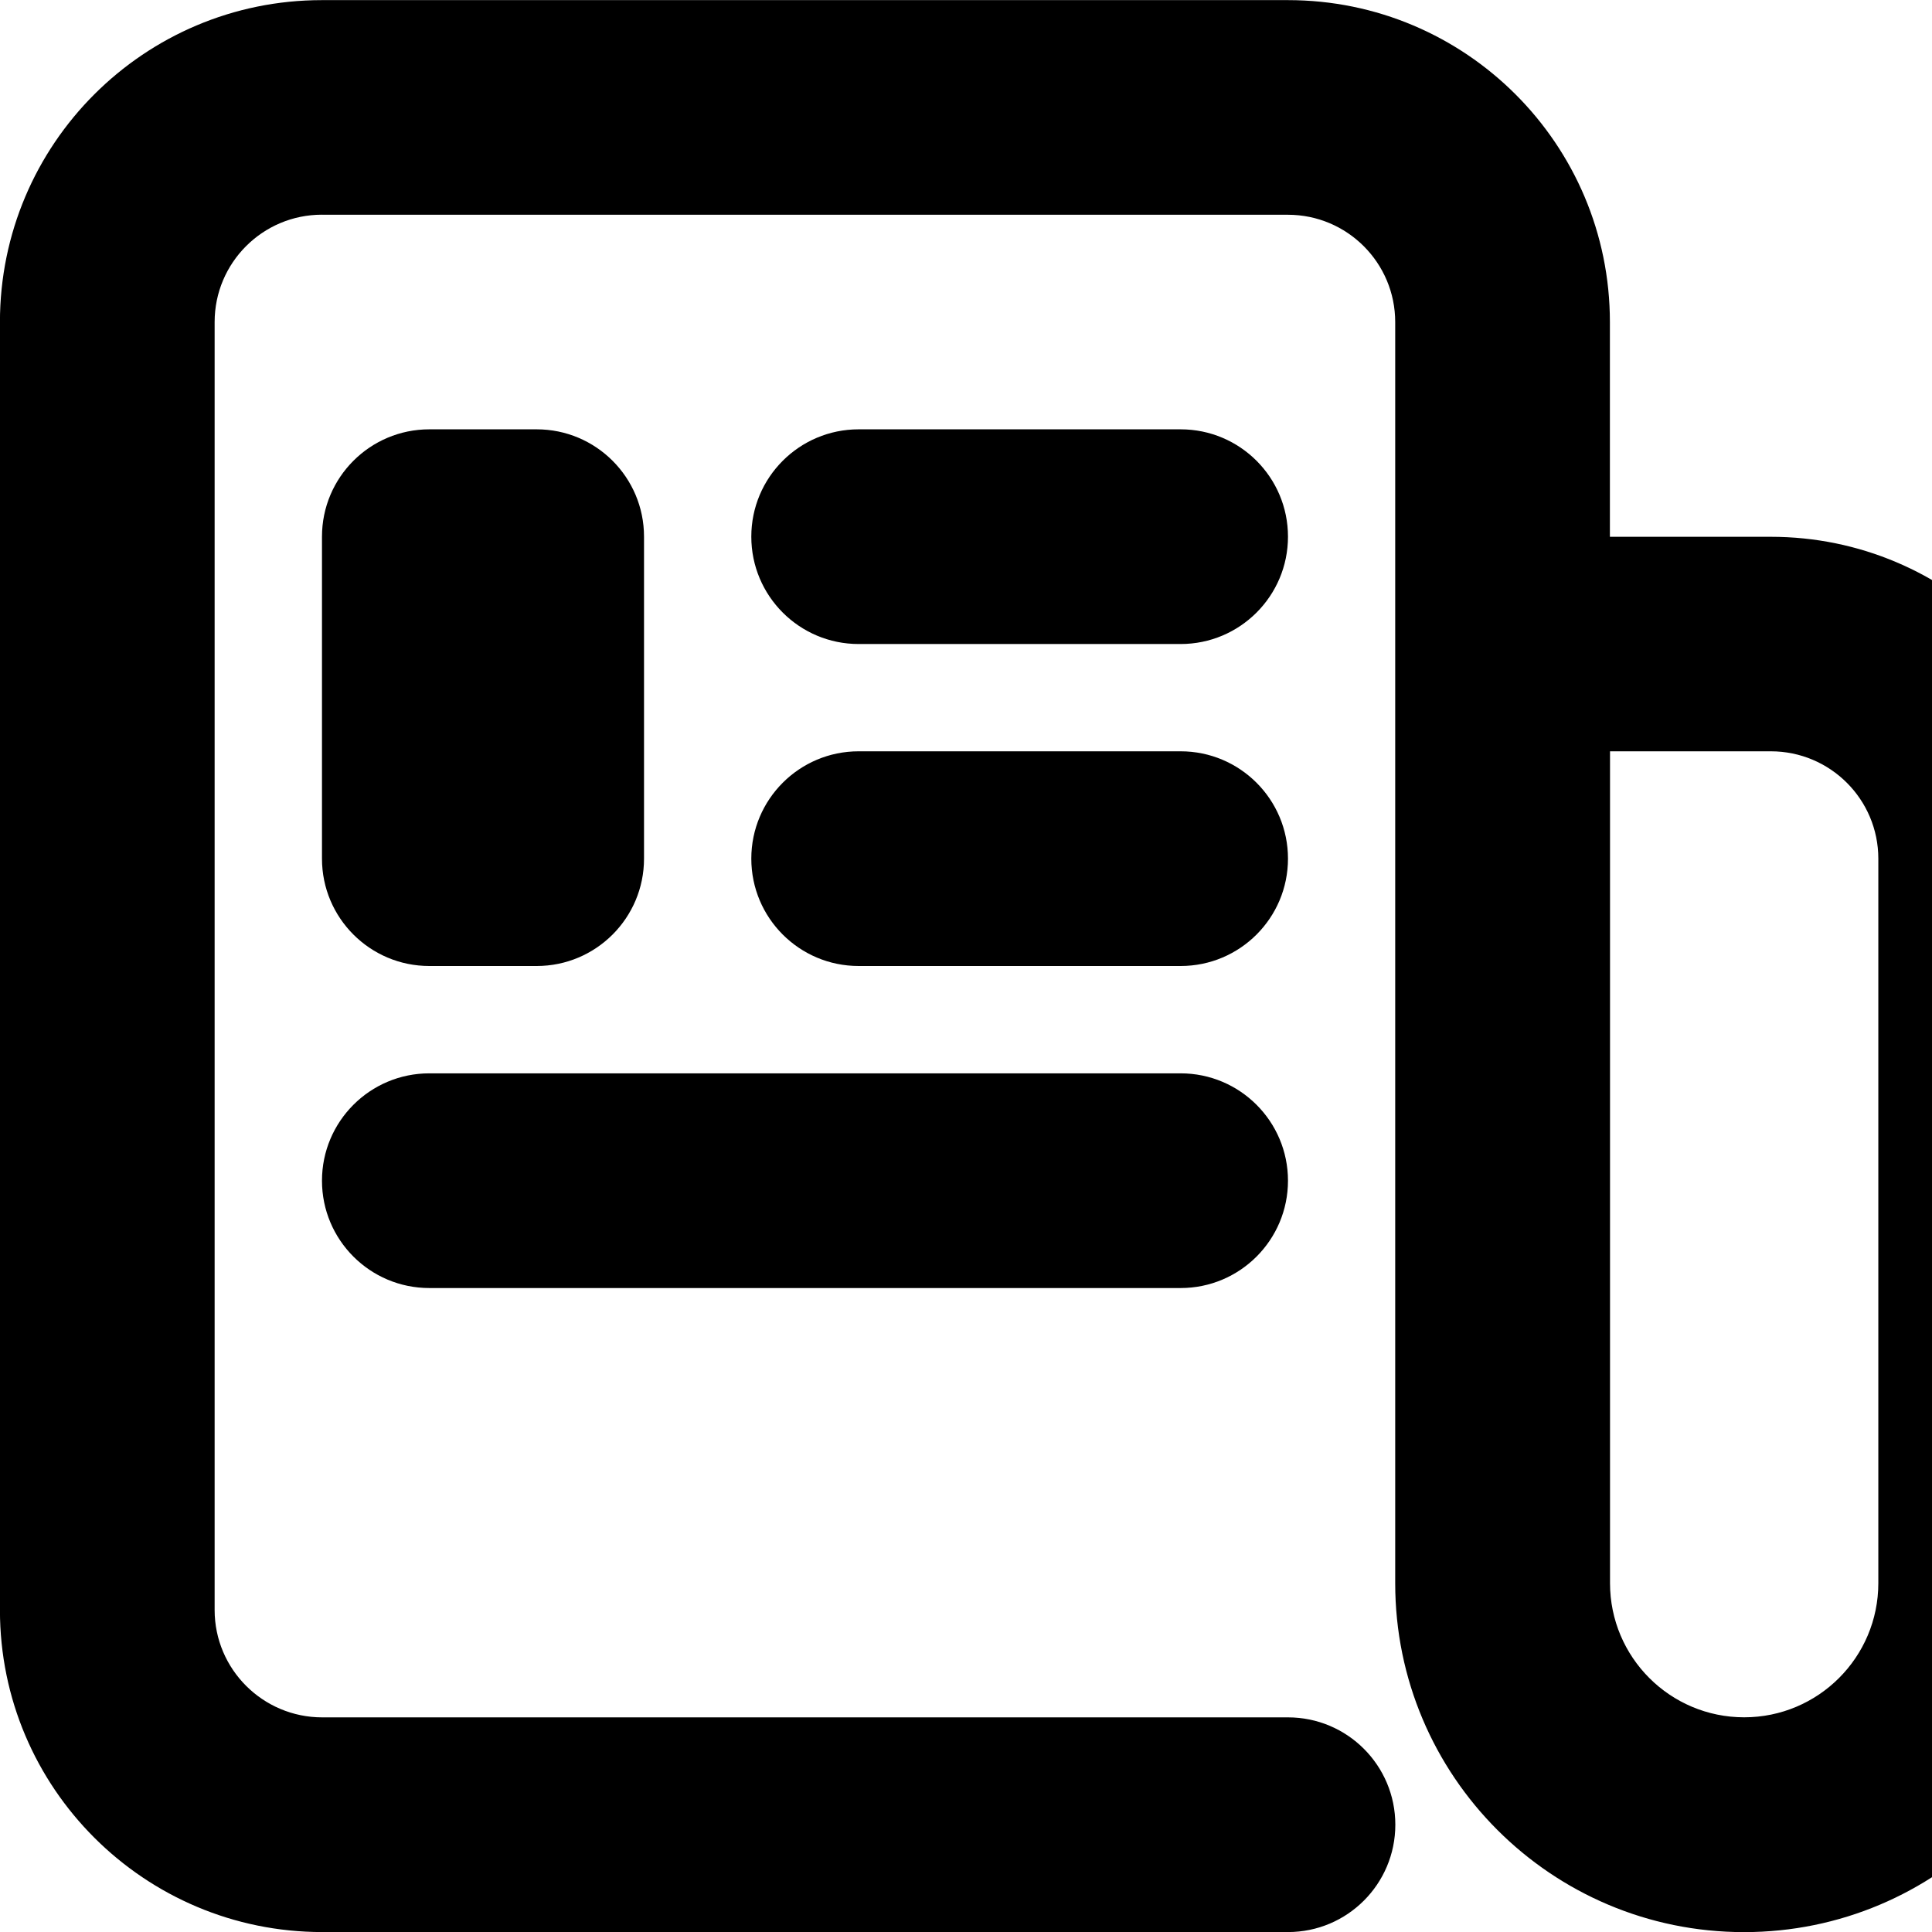
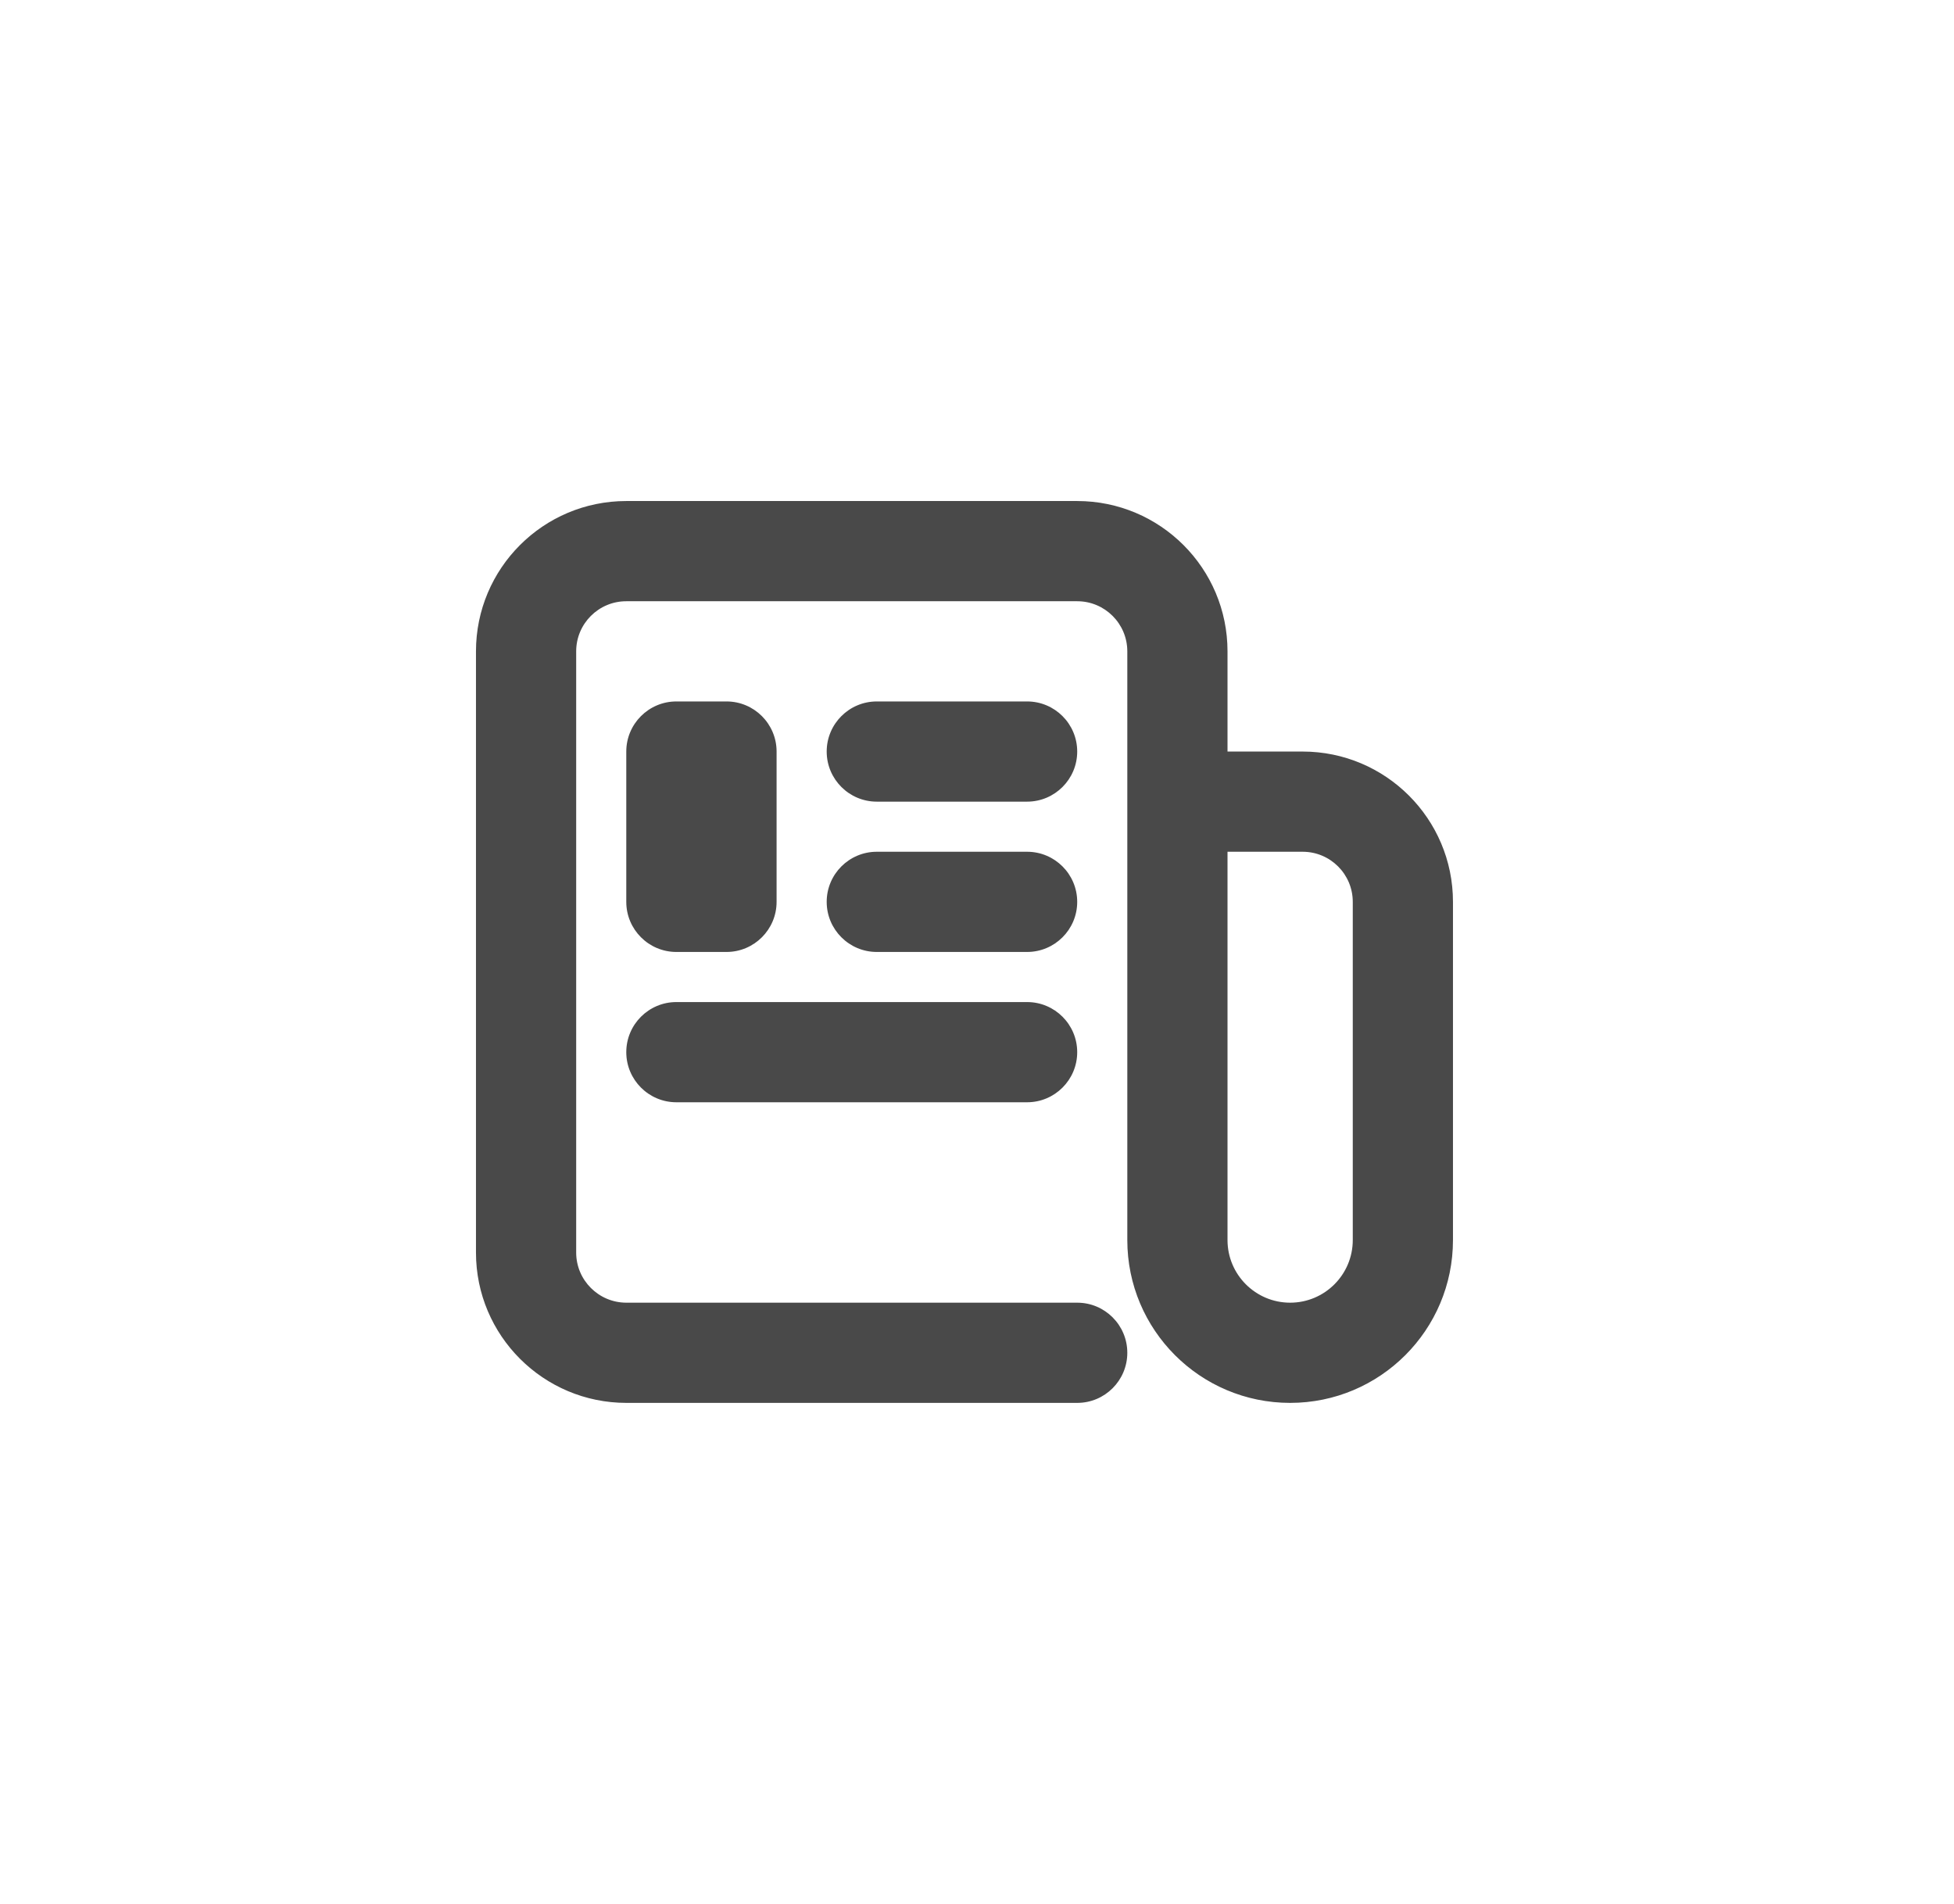
- <svg xmlns="http://www.w3.org/2000/svg" version="1.1" width="32" height="32" viewBox="0 0 32 32">
-   <path d="M5.333 3.556c-0.982 0-1.778 0.796-1.778 1.778v21.333c0 0.979 0.797 1.778 1.782 1.778h15.996c0.982 0 1.778 0.796 1.778 1.778s-0.796 1.778-1.778 1.778h-15.996c-2.943 0-5.338-2.385-5.338-5.333v-21.333c0-2.946 2.388-5.333 5.333-5.333h16c2.946 0 5.333 2.388 5.333 5.333v3.556h2.665c2.944 0 5.335 2.387 5.335 5.333v12c0 3.191-2.587 5.778-5.778 5.778s-5.778-2.587-5.778-5.778v-20.889c0-0.982-0.796-1.778-1.778-1.778h-16zM26.667 12.444v13.778c0 1.227 0.995 2.222 2.222 2.222s2.222-0.995 2.222-2.222v-12c0-0.981-0.797-1.778-1.78-1.778h-2.665zM12.444 8.889c0-0.982 0.796-1.778 1.778-1.778h5.333c0.982 0 1.778 0.796 1.778 1.778s-0.796 1.778-1.778 1.778h-5.333c-0.982 0-1.778-0.796-1.778-1.778zM5.333 19.556c0-0.982 0.796-1.778 1.778-1.778h12.444c0.982 0 1.778 0.796 1.778 1.778s-0.796 1.778-1.778 1.778h-12.444c-0.982 0-1.778-0.796-1.778-1.778zM14.222 12.444c-0.982 0-1.778 0.796-1.778 1.778s0.796 1.778 1.778 1.778h5.333c0.982 0 1.778-0.796 1.778-1.778s-0.796-1.778-1.778-1.778h-5.333zM7.111 7.111c-0.982 0-1.778 0.796-1.778 1.778v5.333c0 0.982 0.796 1.778 1.778 1.778h1.778c0.982 0 1.778-0.796 1.778-1.778v-5.333c0-0.982-0.796-1.778-1.778-1.778h-1.778z" />
+ <svg xmlns="http://www.w3.org/2000/svg" width="39" height="38" viewBox="0 0 39 38" fill="none">
+   <path fill-rule="evenodd" clip-rule="evenodd" d="M12.5 12C11.948 12 11.5 12.448 11.5 13V25C11.5 25.551 11.949 26 12.502 26H12.523H12.543H12.564H12.584H12.604H12.624H12.645H12.665H12.685H12.705H12.725H12.745H12.764H12.784H12.804H12.823H12.843H12.863H12.882H12.901H12.921H12.94H12.959H12.979H12.998H13.017H13.036H13.055H13.074H13.093H13.112H13.131H13.149H13.168H13.187H13.206H13.224H13.243H13.261H13.28H13.298H13.316H13.335H13.353H13.371H13.389H13.407H13.425H13.444H13.461H13.479H13.497H13.515H13.533H13.551H13.568H13.586H13.604H13.621H13.639H13.656H13.674H13.691H13.709H13.726H13.743H13.761H13.778H13.795H13.812H13.829H13.847H13.864H13.88H13.898H13.914H13.931H13.948H13.965H13.982H13.998H14.015H14.032H14.049H14.065H14.082H14.098H14.115H14.131H14.148H14.164H14.18H14.197H14.213H14.229H14.246H14.262H14.278H14.294H14.31H14.326H14.342H14.358H14.374H14.39H14.406H14.422H14.438H14.454H14.47H14.486H14.501H14.517H14.533H14.548H14.564H14.58H14.595H14.611H14.626H14.642H14.658H14.673H14.688H14.704H14.719H14.735H14.75H14.765H14.781H14.796H14.811H14.826H14.842H14.857H14.872H14.887H14.902H14.918H14.933H14.948H14.963H14.978H14.993H15.008H15.023H15.038H15.053H15.068H15.083H15.098H15.112H15.127H15.142H15.157H15.172H15.187H15.201H15.216H15.231H15.246H15.26H15.275H15.29H15.304H15.319H15.334H15.348H15.363H15.378H15.392H15.407H15.421H15.436H15.451H15.465H15.48H15.494H15.509H15.523H15.538H15.552H15.567H15.581H15.596H15.61H15.625H15.639H15.654H15.668H15.683H15.697H15.711H15.726H15.74H15.755H15.769H15.784H15.798H15.812H15.827H15.841H15.855H15.87H15.884H15.899H15.913H15.927H15.942H15.956H15.97H15.985H15.999H16.014H16.028H16.042H16.057H16.071H16.085H16.1H16.114H16.129H16.143H16.157H16.172H16.186H16.201H16.215H16.229H16.244H16.258H16.273H16.287H16.301H16.316H16.33H16.345H16.359H16.374H16.388H16.403H16.417H16.431H16.446H16.46H16.475H16.49H16.504H16.519H16.533H16.548H16.562H16.577H16.591H16.606H16.621H16.635H16.65H16.665H16.679H16.694H16.709H16.723H16.738H16.753H16.767H16.782H16.797H16.812H16.827H16.841H16.856H16.871H16.886H16.901H16.916H16.931H16.946H16.961H16.976H16.991H17.006H17.02H17.036H17.051H17.066H17.081H17.096H17.111H17.126H17.141H17.157H17.172H17.187H17.202H17.218H17.233H17.248H17.264H17.279H17.294H17.31H17.325H17.341H17.356H17.372H17.387H17.403H17.419H17.434H17.45H17.465H17.481H17.497H17.513H17.529H17.544H17.56H17.576H17.592H17.608H17.624H17.64H17.656H17.672H17.688H17.704H17.72H17.736H17.753H17.769H17.785H17.801H17.818H17.834H17.851H17.867H17.883H17.9H17.916H17.933H17.95H17.966H17.983H18H18.016H18.033H18.05H18.067H18.084H18.101H18.118H18.135H18.152H18.169H18.186H18.203H18.22H18.237H18.255H18.272H18.289H18.307H18.324H18.342H18.359H18.377H18.394H18.412H18.43H18.447H18.465H18.483H18.501H18.519H18.537H18.555H18.573H18.591H18.609H18.627H18.645H18.663H18.682H18.7H18.718H18.737H18.755H18.774H18.792H18.811H18.83H18.849H18.867H18.886H18.905H18.924H18.943H18.962H18.981H19H19.019H19.038H19.058H19.077H19.096H19.116H19.135H19.155H19.174H19.194H19.214H19.233H19.253H19.273H19.293H19.313H19.333H19.353H19.373H19.393H19.414H19.434H19.454H19.475H19.495H19.516H19.536H19.557H19.578H19.599H19.619H19.64H19.661H19.682H19.703H19.724H19.745H19.767H19.788H19.809H19.831H19.852H19.874H19.895H19.917H19.939H19.961H19.983H20.005H20.026H20.049H20.071H20.093H20.115H20.137H20.16H20.182H20.205H20.227H20.25H20.273H20.296H20.318H20.341H20.364H20.387H20.41H20.434H20.457H20.48H20.504H20.527H20.551H20.574H20.598H20.622H20.645H20.669H20.693H20.717H20.742H20.766H20.79H20.814H20.839H20.863H20.888H20.912H20.937H20.962H20.987H21.012H21.037H21.062H21.087H21.112H21.137H21.163H21.188H21.214H21.239H21.265H21.291H21.317H21.343H21.369H21.395H21.421H21.447H21.474H21.5C22.052 26 22.5 26.448 22.5 27C22.5 27.552 22.052 28 21.5 28H21.474H21.447H21.421H21.395H21.369H21.343H21.317H21.291H21.265H21.239H21.214H21.188H21.163H21.137H21.112H21.087H21.062H21.037H21.012H20.987H20.962H20.937H20.912H20.888H20.863H20.839H20.814H20.79H20.766H20.742H20.717H20.693H20.669H20.645H20.622H20.598H20.574H20.551H20.527H20.504H20.48H20.457H20.434H20.41H20.387H20.364H20.341H20.318H20.296H20.273H20.25H20.227H20.205H20.182H20.16H20.137H20.115H20.093H20.071H20.049H20.026H20.005H19.983H19.961H19.939H19.917H19.895H19.874H19.852H19.831H19.809H19.788H19.767H19.745H19.724H19.703H19.682H19.661H19.64H19.619H19.599H19.578H19.557H19.536H19.516H19.495H19.475H19.454H19.434H19.414H19.393H19.373H19.353H19.333H19.313H19.293H19.273H19.253H19.233H19.214H19.194H19.174H19.155H19.135H19.116H19.096H19.077H19.058H19.038H19.019H19H18.981H18.962H18.943H18.924H18.905H18.886H18.867H18.849H18.83H18.811H18.792H18.774H18.755H18.737H18.718H18.7H18.682H18.663H18.645H18.627H18.609H18.591H18.573H18.555H18.537H18.519H18.501H18.483H18.465H18.447H18.43H18.412H18.394H18.377H18.359H18.342H18.324H18.307H18.289H18.272H18.255H18.237H18.22H18.203H18.186H18.169H18.152H18.135H18.118H18.101H18.084H18.067H18.05H18.033H18.016H18H17.983H17.966H17.95H17.933H17.916H17.9H17.883H17.867H17.851H17.834H17.818H17.801H17.785H17.769H17.753H17.736H17.72H17.704H17.688H17.672H17.656H17.64H17.624H17.608H17.592H17.576H17.56H17.544H17.529H17.513H17.497H17.481H17.465H17.45H17.434H17.419H17.403H17.387H17.372H17.356H17.341H17.325H17.31H17.294H17.279H17.264H17.248H17.233H17.218H17.202H17.187H17.172H17.157H17.141H17.126H17.111H17.096H17.081H17.066H17.051H17.036H17.02H17.006H16.991H16.976H16.961H16.946H16.931H16.916H16.901H16.886H16.871H16.856H16.841H16.827H16.812H16.797H16.782H16.767H16.753H16.738H16.723H16.709H16.694H16.679H16.665H16.65H16.635H16.621H16.606H16.591H16.577H16.562H16.548H16.533H16.519H16.504H16.49H16.475H16.46H16.446H16.431H16.417H16.403H16.388H16.374H16.359H16.345H16.33H16.316H16.301H16.287H16.273H16.258H16.244H16.229H16.215H16.201H16.186H16.172H16.157H16.143H16.129H16.114H16.1H16.085H16.071H16.057H16.042H16.028H16.014H15.999H15.985H15.97H15.956H15.942H15.927H15.913H15.899H15.884H15.87H15.855H15.841H15.827H15.812H15.798H15.784H15.769H15.755H15.74H15.726H15.711H15.697H15.683H15.668H15.654H15.639H15.625H15.61H15.596H15.581H15.567H15.552H15.538H15.523H15.509H15.494H15.48H15.465H15.451H15.436H15.421H15.407H15.392H15.378H15.363H15.348H15.334H15.319H15.304H15.29H15.275H15.26H15.246H15.231H15.216H15.201H15.187H15.172H15.157H15.142H15.127H15.112H15.098H15.083H15.068H15.053H15.038H15.023H15.008H14.993H14.978H14.963H14.948H14.933H14.918H14.902H14.887H14.872H14.857H14.842H14.826H14.811H14.796H14.781H14.765H14.75H14.735H14.719H14.704H14.688H14.673H14.658H14.642H14.626H14.611H14.595H14.58H14.564H14.548H14.533H14.517H14.501H14.486H14.47H14.454H14.438H14.422H14.406H14.39H14.374H14.358H14.342H14.326H14.31H14.294H14.278H14.262H14.246H14.229H14.213H14.197H14.18H14.164H14.148H14.131H14.115H14.098H14.082H14.065H14.049H14.032H14.015H13.998H13.982H13.965H13.948H13.931H13.914H13.898H13.88H13.864H13.847H13.829H13.812H13.795H13.778H13.761H13.743H13.726H13.709H13.691H13.674H13.656H13.639H13.621H13.604H13.586H13.568H13.551H13.533H13.515H13.497H13.479H13.461H13.444H13.425H13.407H13.389H13.371H13.353H13.335H13.316H13.298H13.28H13.261H13.243H13.224H13.206H13.187H13.168H13.149H13.131H13.112H13.093H13.074H13.055H13.036H13.017H12.998H12.979H12.959H12.94H12.921H12.901H12.882H12.863H12.843H12.823H12.804H12.784H12.764H12.745H12.725H12.705H12.685H12.665H12.645H12.624H12.604H12.584H12.564H12.543H12.523H12.502C10.847 28 9.5 26.658 9.5 25V13C9.5 11.343 10.843 10 12.5 10H21.5C23.157 10 24.5 11.343 24.5 13V15H24.51H24.52H24.53H24.54H24.55H24.56H24.57H24.579H24.589H24.599H24.608H24.618H24.628H24.637H24.646H24.656H24.665H24.674H24.683H24.692H24.701H24.71H24.719H24.728H24.737H24.746H24.754H24.763H24.772H24.78H24.789H24.797H24.805H24.814H24.822H24.83H24.838H24.846H24.854H24.862H24.87H24.878H24.886H24.894H24.902H24.909H24.917H24.924H24.932H24.939H24.947H24.954H24.962H24.969H24.976H24.983H24.99H24.997H25.005H25.012H25.018H25.025H25.032H25.039H25.046H25.052H25.059H25.066H25.072H25.079H25.085H25.091H25.098H25.104H25.11H25.117H25.123H25.129H25.135H25.141H25.147H25.153H25.159H25.165H25.171H25.177H25.182H25.188H25.194H25.199H25.205H25.21H25.216H25.221H25.227H25.232H25.237H25.242H25.248H25.253H25.258H25.263H25.268H25.273H25.278H25.283H25.288H25.293H25.298H25.303H25.308H25.312H25.317H25.322H25.326H25.331H25.335H25.34H25.344H25.349H25.353H25.357H25.362H25.366H25.37H25.375H25.379H25.383H25.387H25.391H25.395H25.399H25.403H25.407H25.411H25.415H25.419H25.422H25.426H25.43H25.433H25.437H25.441H25.445H25.448H25.452H25.455H25.459H25.462H25.465H25.469H25.472H25.476H25.479H25.482H25.485H25.489H25.492H25.495H25.498H25.501H25.504H25.507H25.51H25.513H25.516H25.519H25.522H25.525H25.528H25.531H25.534H25.536H25.539H25.542H25.545H25.547H25.55H25.553H25.555H25.558H25.56H25.563H25.565H25.568H25.57H25.573H25.575H25.578H25.58H25.582H25.585H25.587H25.589H25.592H25.594H25.596H25.598H25.601H25.603H25.605H25.607H25.609H25.611H25.613H25.615H25.617H25.619H25.621H25.623H25.625H25.627H25.629H25.631H25.633H25.635H25.637H25.639H25.64H25.642H25.644H25.646H25.647H25.649H25.651H25.653H25.654H25.656H25.658H25.659H25.661H25.663H25.664H25.666H25.668H25.669H25.671H25.672H25.674H25.675H25.677H25.678H25.68H25.681H25.683H25.684H25.686H25.687H25.689H25.69H25.691H25.693H25.694H25.695H25.697H25.698H25.7H25.701H25.702H25.704H25.705H25.706H25.708H25.709H25.71H25.712H25.713H25.714H25.715H25.717H25.718H25.719H25.72H25.722H25.723H25.724H25.725H25.727H25.728H25.729H25.73H25.732H25.733H25.734H25.735H25.736H25.738H25.739H25.74H25.741H25.742H25.744H25.745H25.746H25.747H25.748H25.749H25.751H25.752H25.753H25.754H25.755H25.757H25.758H25.759H25.76H25.761H25.762H25.764H25.765H25.766H25.767H25.769H25.77H25.771H25.772H25.773H25.775H25.776H25.777H25.778H25.78H25.781H25.782H25.783H25.785H25.786H25.787H25.788H25.79H25.791H25.792H25.794H25.795H25.796H25.798H25.799H25.8H25.802H25.803H25.805H25.806H25.807H25.809H25.81H25.811H25.813H25.814H25.816H25.817H25.819H25.82H25.822H25.823H25.825H25.826H25.828H25.829H25.831H25.833H25.834H25.836H25.837H25.839H25.841H25.842H25.844H25.846H25.847H25.849H25.851H25.853H25.854H25.856H25.858H25.86H25.862H25.863H25.865H25.867H25.869H25.871H25.873H25.875H25.877H25.879H25.881H25.883H25.885H25.887H25.889H25.891H25.893H25.895H25.898H25.9H25.902H25.904H25.906H25.909H25.911H25.913H25.915H25.918H25.92H25.922H25.925H25.927H25.93H25.932H25.935H25.937H25.94H25.942H25.945H25.948H25.95H25.953H25.956H25.958H25.961H25.964H25.966H25.969H25.972H25.975H25.978H25.981H25.984H25.987H25.99H25.993H25.996H25.999C27.655 15 29 16.342 29 18V24.75C29 26.545 27.545 28 25.75 28C23.955 28 22.5 26.545 22.5 24.75V16V13C22.5 12.448 22.052 12 21.5 12H12.5ZM24.5 17V24.75C24.5 25.44 25.06 26 25.75 26C26.44 26 27 25.44 27 24.75V18C27 17.448 26.552 17 25.999 17H25.996H25.993H25.99H25.987H25.984H25.981H25.978H25.975H25.972H25.969H25.966H25.964H25.961H25.958H25.956H25.953H25.95H25.948H25.945H25.942H25.94H25.937H25.935H25.932H25.93H25.927H25.925H25.922H25.92H25.918H25.915H25.913H25.911H25.909H25.906H25.904H25.902H25.9H25.898H25.895H25.893H25.891H25.889H25.887H25.885H25.883H25.881H25.879H25.877H25.875H25.873H25.871H25.869H25.867H25.865H25.863H25.862H25.86H25.858H25.856H25.854H25.853H25.851H25.849H25.847H25.846H25.844H25.842H25.841H25.839H25.837H25.836H25.834H25.833H25.831H25.829H25.828H25.826H25.825H25.823H25.822H25.82H25.819H25.817H25.816H25.814H25.813H25.811H25.81H25.809H25.807H25.806H25.805H25.803H25.802H25.8H25.799H25.798H25.796H25.795H25.794H25.792H25.791H25.79H25.788H25.787H25.786H25.785H25.783H25.782H25.781H25.78H25.778H25.777H25.776H25.775H25.773H25.772H25.771H25.77H25.769H25.767H25.766H25.765H25.764H25.762H25.761H25.76H25.759H25.758H25.757H25.755H25.754H25.753H25.752H25.751H25.749H25.748H25.747H25.746H25.745H25.744H25.742H25.741H25.74H25.739H25.738H25.736H25.735H25.734H25.733H25.732H25.73H25.729H25.728H25.727H25.725H25.724H25.723H25.722H25.72H25.719H25.718H25.717H25.715H25.714H25.713H25.712H25.71H25.709H25.708H25.706H25.705H25.704H25.702H25.701H25.7H25.698H25.697H25.695H25.694H25.693H25.691H25.69H25.689H25.687H25.686H25.684H25.683H25.681H25.68H25.678H25.677H25.675H25.674H25.672H25.671H25.669H25.668H25.666H25.664H25.663H25.661H25.659H25.658H25.656H25.654H25.653H25.651H25.649H25.647H25.646H25.644H25.642H25.64H25.639H25.637H25.635H25.633H25.631H25.629H25.627H25.625H25.623H25.621H25.619H25.617H25.615H25.613H25.611H25.609H25.607H25.605H25.603H25.601H25.598H25.596H25.594H25.592H25.589H25.587H25.585H25.582H25.58H25.578H25.575H25.573H25.57H25.568H25.565H25.563H25.56H25.558H25.555H25.553H25.55H25.547H25.545H25.542H25.539H25.536H25.534H25.531H25.528H25.525H25.522H25.519H25.516H25.513H25.51H25.507H25.504H25.501H25.498H25.495H25.492H25.489H25.485H25.482H25.479H25.476H25.472H25.469H25.465H25.462H25.459H25.455H25.452H25.448H25.445H25.441H25.437H25.433H25.43H25.426H25.422H25.419H25.415H25.411H25.407H25.403H25.399H25.395H25.391H25.387H25.383H25.379H25.375H25.37H25.366H25.362H25.357H25.353H25.349H25.344H25.34H25.335H25.331H25.326H25.322H25.317H25.312H25.308H25.303H25.298H25.293H25.288H25.283H25.278H25.273H25.268H25.263H25.258H25.253H25.248H25.242H25.237H25.232H25.227H25.221H25.216H25.21H25.205H25.199H25.194H25.188H25.182H25.177H25.171H25.165H25.159H25.153H25.147H25.141H25.135H25.129H25.123H25.117H25.11H25.104H25.098H25.091H25.085H25.079H25.072H25.066H25.059H25.052H25.046H25.039H25.032H25.025H25.018H25.012H25.005H24.997H24.99H24.983H24.976H24.969H24.962H24.954H24.947H24.939H24.932H24.924H24.917H24.909H24.902H24.894H24.886H24.878H24.87H24.862H24.854H24.846H24.838H24.83H24.822H24.814H24.805H24.797H24.789H24.78H24.772H24.763H24.754H24.746H24.737H24.728H24.719H24.71H24.701H24.692H24.683H24.674H24.665H24.656H24.646H24.637H24.628H24.618H24.608H24.599H24.589H24.579H24.57H24.56H24.55H24.54H24.53H24.52H24.51H24.5ZM16.5 15C16.5 14.448 16.948 14 17.5 14H20.5C21.052 14 21.5 14.448 21.5 15C21.5 15.552 21.052 16 20.5 16H17.5C16.948 16 16.5 15.552 16.5 15ZM12.5 21C12.5 20.448 12.948 20 13.5 20H20.5C21.052 20 21.5 20.448 21.5 21C21.5 21.552 21.052 22 20.5 22H13.5C12.948 22 12.5 21.552 12.5 21ZM17.5 17C16.948 17 16.5 17.448 16.5 18C16.5 18.552 16.948 19 17.5 19H20.5C21.052 19 21.5 18.552 21.5 18C21.5 17.448 21.052 17 20.5 17H17.5ZM13.5 14C12.948 14 12.5 14.448 12.5 15V18C12.5 18.552 12.948 19 13.5 19H14.5C15.052 19 15.5 18.552 15.5 18V15C15.5 14.448 15.052 14 14.5 14H13.5Z" fill="#494949" />
</svg>
